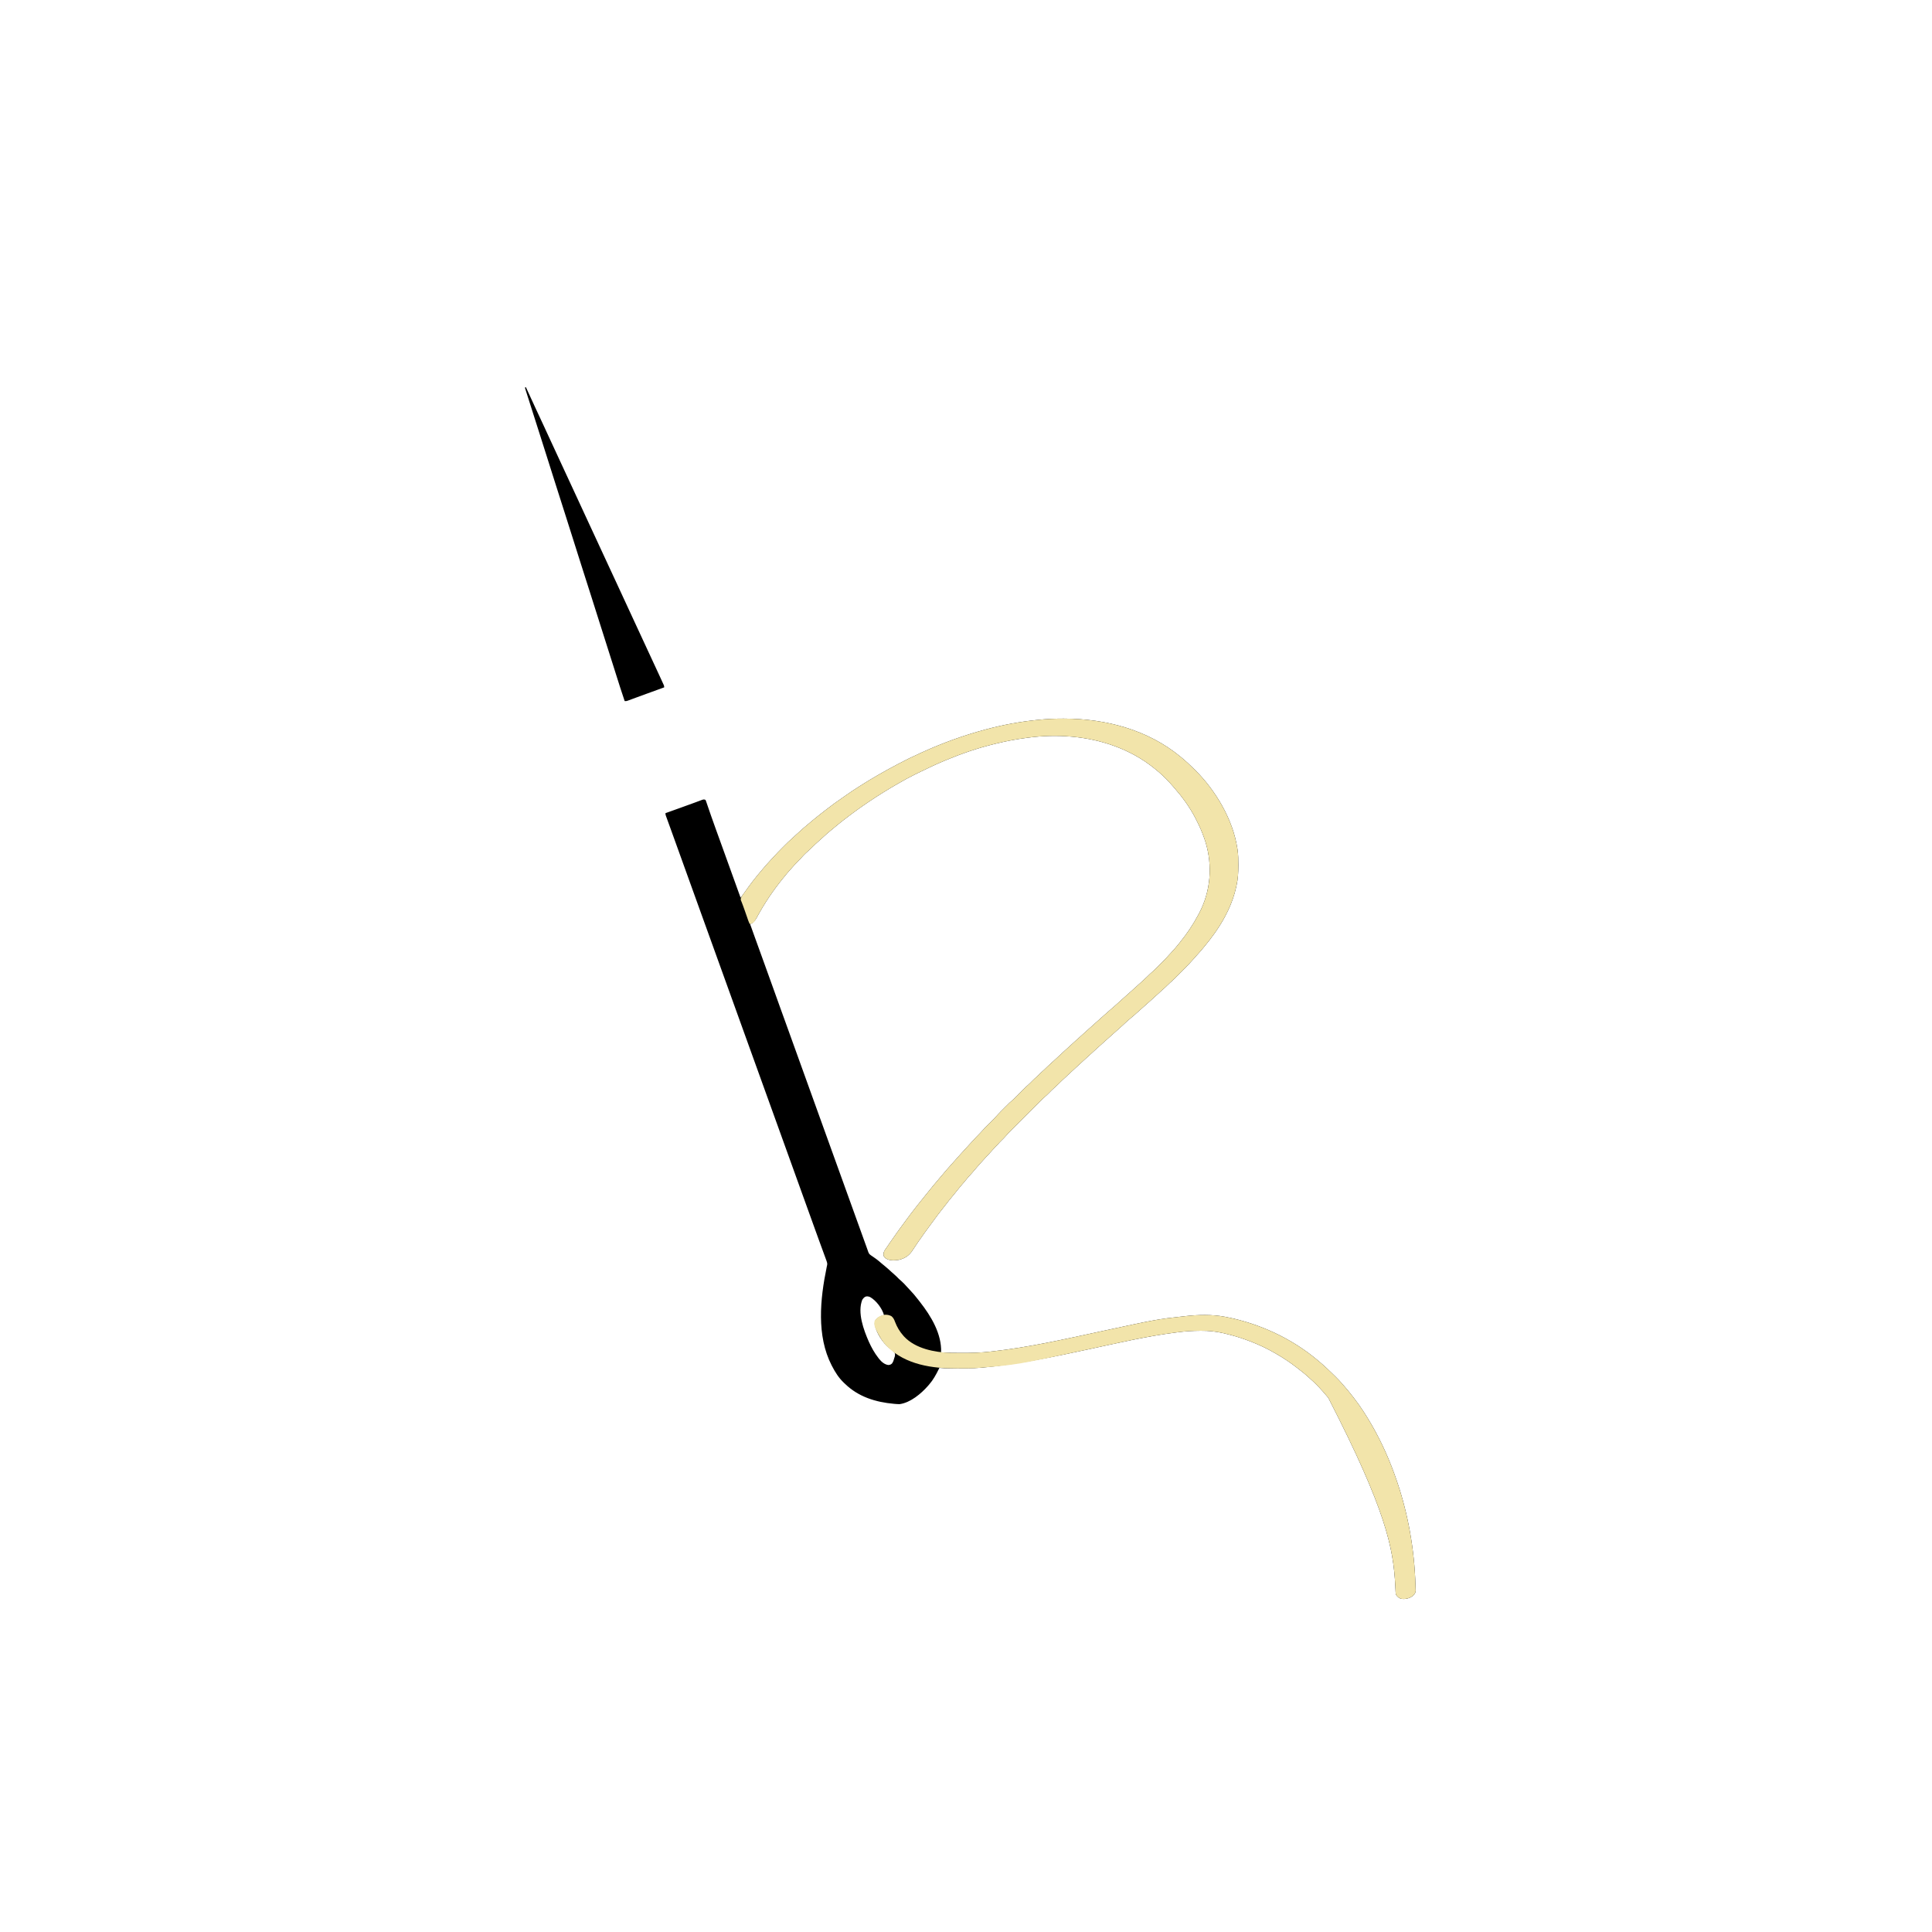
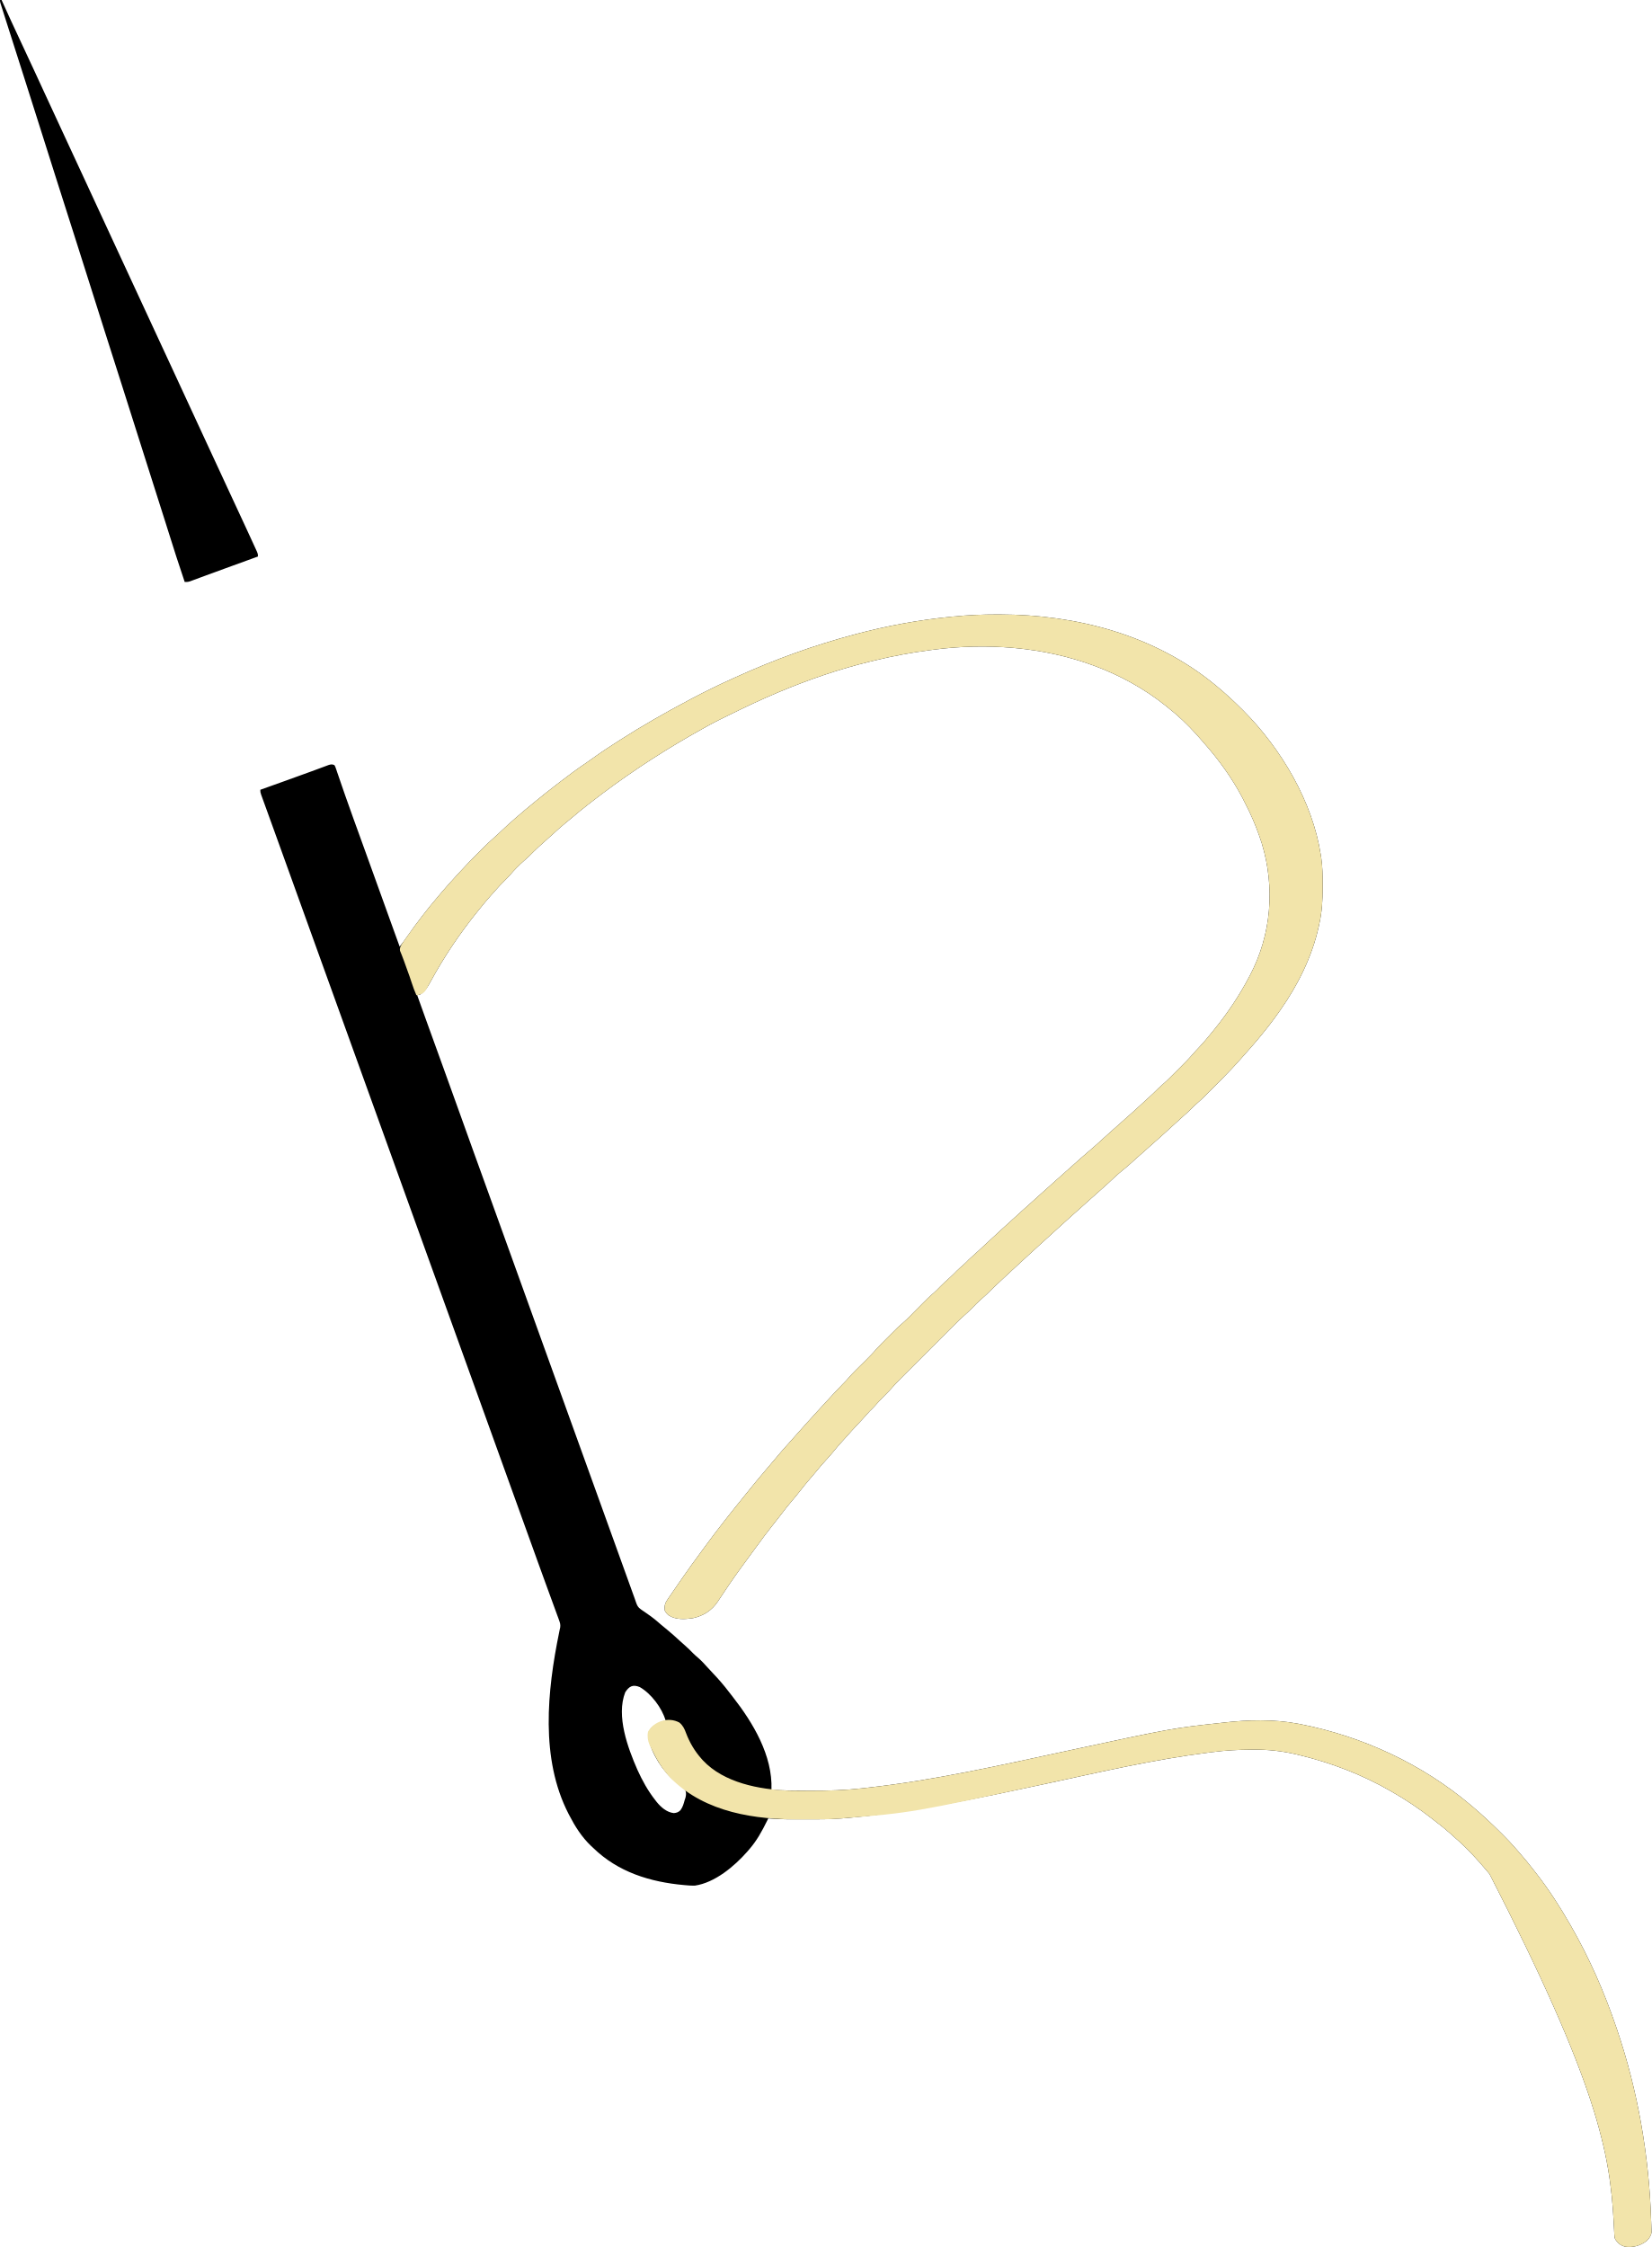
- <svg xmlns="http://www.w3.org/2000/svg" version="1.1" width="4500" height="4500">
+ <svg xmlns="http://www.w3.org/2000/svg" version="1.1" viewBox="1223 902 2074.43 2822.37">
  <path d="M0 0 C1.474 0.001 1.474 0.001 2.977 0.002 C100.015 0.163 197.333 25.851 273.25 88.188 C273.792 88.632 274.333 89.076 274.892 89.533 C286.141 98.802 296.793 108.66 307.125 118.938 C307.731 119.539 308.338 120.141 308.962 120.761 C356.412 168.38 396.053 235.209 406.25 302.188 C406.513 303.858 406.513 303.858 406.781 305.562 C408.418 317.062 408.649 328.459 408.625 340.062 C408.624 341.549 408.624 341.549 408.623 343.066 C408.584 358.786 407.725 373.802 404.25 389.188 C403.944 390.609 403.944 390.609 403.633 392.06 C395.383 429.682 377.362 465.818 355.25 497.188 C354.792 497.841 354.334 498.495 353.862 499.168 C346.094 510.215 337.909 520.827 329.25 531.188 C328.757 531.779 328.265 532.371 327.757 532.981 C322.467 539.325 317.083 545.572 311.516 551.676 C309.667 553.725 307.85 555.794 306.04 557.878 C302.546 561.873 298.972 565.783 295.34 569.652 C294.377 570.678 294.377 570.678 293.395 571.725 C286.686 578.838 279.81 585.779 272.886 592.682 C270.785 594.777 268.69 596.878 266.596 598.979 C265.232 600.341 263.868 601.704 262.504 603.066 C261.892 603.68 261.281 604.294 260.651 604.926 C256.883 608.673 252.993 612.227 248.965 615.693 C246.963 617.437 245.094 619.278 243.25 621.188 C240.144 624.336 236.925 627.265 233.574 630.148 C230.626 632.735 227.751 635.396 224.875 638.062 C219.378 643.155 213.831 648.187 208.25 653.188 C206.542 654.729 204.833 656.271 203.125 657.812 C199.548 661.033 195.942 664.214 192.312 667.375 C189.94 669.46 187.594 671.572 185.25 673.688 C181.63 676.955 177.98 680.183 174.301 683.383 C171.989 685.417 169.715 687.49 167.438 689.562 C164.061 692.616 160.618 695.532 157.062 698.375 C150.997 703.278 145.368 708.61 139.695 713.957 C136.572 716.898 133.387 719.751 130.137 722.551 C127.813 724.566 125.533 726.626 123.25 728.688 C120.291 731.358 117.321 734.01 114.312 736.625 C110.116 740.279 106.013 744.035 101.902 747.785 C99.725 749.757 97.532 751.701 95.312 753.625 C91.414 757.013 87.613 760.503 83.813 764 C80.642 766.915 77.456 769.811 74.25 772.688 C70.042 776.464 65.872 780.279 61.709 784.104 C58.594 786.964 55.461 789.803 52.312 792.625 C46.799 797.575 41.361 802.606 35.923 807.639 C33.74 809.659 31.555 811.676 29.369 813.693 C28.285 814.694 27.201 815.695 26.117 816.696 C23.461 819.149 20.803 821.6 18.141 824.047 C11.853 829.831 5.602 835.651 -0.625 841.5 C-1.327 842.158 -2.028 842.815 -2.751 843.493 C-6.624 847.138 -10.43 850.833 -14.156 854.627 C-15.814 856.251 -17.539 857.755 -19.312 859.25 C-23.947 863.234 -28.202 867.585 -32.475 871.949 C-35.371 874.889 -38.309 877.707 -41.447 880.388 C-45.871 884.24 -50.025 888.322 -54.166 892.474 C-54.966 893.272 -55.765 894.07 -56.589 894.892 C-59.209 897.507 -61.825 900.127 -64.441 902.746 C-66.274 904.578 -68.107 906.41 -69.939 908.241 C-73.771 912.072 -77.602 915.904 -81.43 919.738 C-85.839 924.151 -90.251 928.562 -94.665 932.97 C-98.934 937.234 -103.201 941.502 -107.466 945.77 C-109.271 947.575 -111.077 949.38 -112.883 951.184 C-115.412 953.711 -117.938 956.241 -120.463 958.771 C-121.202 959.508 -121.94 960.244 -122.701 961.003 C-126.699 965.017 -130.527 969.123 -134.211 973.428 C-136.592 976.15 -139.162 978.665 -141.75 981.188 C-145.738 985.121 -149.542 989.127 -153.176 993.395 C-155.306 995.821 -157.604 998.054 -159.907 1000.314 C-161.685 1002.122 -163.347 1003.984 -165 1005.906 C-169.249 1010.794 -173.691 1015.486 -178.145 1020.188 C-181.903 1024.171 -185.561 1028.221 -189.151 1032.357 C-191.266 1034.778 -193.444 1037.139 -195.625 1039.5 C-198.933 1043.123 -202.11 1046.804 -205.188 1050.625 C-208.409 1054.62 -211.757 1058.433 -215.25 1062.188 C-219.484 1066.743 -223.479 1071.44 -227.379 1076.285 C-230.068 1079.577 -232.841 1082.788 -235.625 1086 C-240.137 1091.221 -244.453 1096.561 -248.68 1102.014 C-251.73 1105.933 -254.885 1109.736 -258.125 1113.5 C-262.921 1119.088 -267.403 1124.882 -271.845 1130.754 C-275.383 1135.423 -278.998 1140.013 -282.688 1144.562 C-289.042 1152.431 -295.004 1160.574 -300.963 1168.744 C-303.316 1171.962 -305.686 1175.167 -308.055 1178.372 C-317.632 1191.332 -327.159 1204.319 -336.25 1217.625 C-336.783 1218.404 -337.315 1219.183 -337.864 1219.985 C-340.665 1224.092 -343.435 1228.216 -346.176 1232.363 C-346.743 1233.213 -347.31 1234.062 -347.895 1234.938 C-348.968 1236.546 -350.033 1238.161 -351.086 1239.783 C-358.704 1251.152 -369.023 1257.69 -382.34 1260.68 C-392.47 1262.188 -403.799 1262.929 -412.75 1257.188 C-415.245 1255.262 -416.104 1254.04 -417.75 1251.188 C-418.333 1244.962 -417.578 1241.941 -413.938 1236.688 C-413.533 1236.093 -413.128 1235.498 -412.712 1234.885 C-411.847 1233.619 -410.974 1232.358 -410.093 1231.103 C-408.775 1229.223 -407.482 1227.33 -406.195 1225.43 C-403.914 1222.07 -401.605 1218.73 -399.286 1215.396 C-398.229 1213.877 -397.174 1212.356 -396.12 1210.834 C-388.103 1199.262 -379.896 1187.851 -371.5 1176.551 C-369.741 1174.176 -367.994 1171.792 -366.25 1169.406 C-358.793 1159.212 -351.166 1149.172 -343.362 1139.241 C-341.865 1137.334 -340.373 1135.424 -338.883 1133.512 C-332.933 1125.89 -326.863 1118.372 -320.754 1110.879 C-318.319 1107.891 -315.903 1104.889 -313.5 1101.875 C-306.202 1092.734 -298.726 1083.753 -291.153 1074.84 C-289.775 1073.217 -288.401 1071.592 -287.027 1069.965 C-268.83 1048.41 -268.83 1048.41 -259.762 1038.414 C-257.903 1036.356 -256.071 1034.279 -254.25 1032.188 C-250.139 1027.47 -245.942 1022.832 -241.75 1018.188 C-241.028 1017.383 -240.306 1016.579 -239.562 1015.75 C-234.131 1009.698 -228.646 1003.695 -223.144 997.707 C-221.793 996.235 -220.445 994.76 -219.098 993.285 C-213.924 987.625 -208.724 981.989 -203.5 976.375 C-202.934 975.765 -202.367 975.155 -201.784 974.526 C-198.998 971.538 -196.177 968.605 -193.266 965.738 C-190.935 963.429 -188.75 961.062 -186.625 958.562 C-180.812 951.829 -174.325 945.709 -168.002 939.46 C-162.372 933.89 -156.798 928.362 -151.66 922.329 C-147.49 917.653 -142.99 913.281 -138.553 908.86 C-136.816 907.129 -135.085 905.392 -133.354 903.654 C-124.121 894.417 -124.121 894.417 -119.84 890.785 C-113.262 885.175 -107.326 878.828 -101.25 872.688 C-86.553 857.836 -86.553 857.836 -80.428 852.643 C-77.548 850.145 -74.912 847.412 -72.25 844.688 C-68.179 840.565 -64.06 836.61 -59.641 832.859 C-56.609 830.179 -53.818 827.263 -50.977 824.383 C-48.304 821.747 -45.496 819.31 -42.648 816.867 C-40.194 814.695 -37.92 812.37 -35.625 810.032 C-33.812 808.248 -31.943 806.58 -30.016 804.922 C-25.916 801.357 -21.948 797.67 -18 793.938 C-11.3 787.63 -4.546 781.391 2.25 775.188 C3.269 774.253 4.287 773.318 5.305 772.383 C10.735 767.393 16.19 762.433 21.68 757.508 C24.594 754.877 27.485 752.221 30.375 749.562 C34.244 746.005 38.153 742.505 42.125 739.062 C44.868 736.642 47.559 734.165 50.25 731.688 C54.209 728.043 58.202 724.448 62.266 720.922 C66.304 717.393 70.27 713.782 74.25 710.188 C79.53 705.42 84.823 700.672 90.188 696 C92.56 693.915 94.906 691.803 97.25 689.688 C102.573 684.888 107.939 680.147 113.402 675.508 C119.983 669.913 126.448 664.23 132.77 658.344 C136.224 655.128 139.724 651.982 143.293 648.895 C145.636 646.851 147.943 644.771 150.25 642.688 C153.231 639.998 156.222 637.324 159.25 634.688 C167.002 627.928 174.588 620.983 182.16 614.023 C184.246 612.106 186.338 610.196 188.434 608.289 C193.235 603.917 197.98 599.522 202.525 594.88 C204.152 593.284 205.831 591.823 207.574 590.355 C213.464 585.23 218.924 579.663 224.432 574.136 C226.308 572.254 228.19 570.378 230.072 568.502 C235.474 563.103 240.833 557.72 245.784 551.899 C248.297 548.965 250.975 546.185 253.625 543.375 C259.104 537.513 264.254 531.469 269.25 525.188 C270.169 524.059 271.09 522.931 272.012 521.805 C288.937 501.028 303.785 478.921 316.25 455.188 C316.627 454.478 317.004 453.768 317.393 453.037 C344.245 401.87 348.905 342.841 332.225 287.804 C327.789 273.884 322.585 260.351 316.25 247.188 C315.765 246.172 315.765 246.172 315.271 245.137 C313.015 240.442 310.67 235.799 308.25 231.188 C307.92 230.557 307.589 229.926 307.249 229.277 C294.265 204.784 277.617 181.902 259.25 161.188 C258.083 159.834 256.916 158.48 255.75 157.125 C254.587 155.809 253.42 154.497 252.25 153.188 C251.416 152.249 250.582 151.311 249.723 150.344 C238.557 137.928 226.406 126.477 213.25 116.188 C211.835 115.045 211.835 115.045 210.391 113.879 C156.755 71.338 89.916 48.404 22.25 42.188 C21.293 42.093 20.337 41.999 19.351 41.902 C-13.272 39.094 -47.299 39.874 -79.75 44.188 C-81.306 44.388 -82.861 44.589 -84.417 44.79 C-107.768 47.839 -130.743 52.083 -153.618 57.667 C-155.703 58.176 -157.789 58.679 -159.875 59.182 C-198.82 68.629 -236.809 81.715 -273.75 97.188 C-274.449 97.48 -275.149 97.772 -275.869 98.074 C-296.587 106.755 -316.829 116.355 -336.963 126.307 C-339.606 127.61 -342.257 128.898 -344.906 130.188 C-358.156 136.673 -370.988 143.793 -383.75 151.188 C-384.911 151.858 -386.073 152.528 -387.234 153.198 C-430.24 178.024 -471.584 205.643 -510.75 236.188 C-511.9 237.078 -513.049 237.969 -514.199 238.859 C-521.162 244.272 -527.961 249.841 -534.664 255.57 C-537.506 257.994 -540.403 260.345 -543.312 262.688 C-548.388 266.816 -553.19 271.191 -557.984 275.637 C-560.191 277.672 -562.416 279.664 -564.688 281.625 C-572.708 288.59 -580.485 295.83 -587.934 303.402 C-589.77 305.207 -591.671 306.888 -593.625 308.562 C-600.586 314.566 -606.938 321.143 -612.906 328.125 C-615.098 330.577 -617.411 332.876 -619.75 335.188 C-623.321 338.721 -626.716 342.321 -629.98 346.137 C-631.988 348.463 -634.055 350.729 -636.125 353 C-640.856 358.249 -645.321 363.683 -649.75 369.188 C-650.664 370.309 -651.578 371.43 -652.492 372.551 C-675.039 400.302 -695.09 430.136 -712.137 461.57 C-715.62 467.957 -718.621 473.062 -724.75 477.188 C-726.953 477.824 -726.953 477.824 -728.75 478.188 C-725.335 487.709 -721.919 497.23 -718.5 506.75 C-718.241 507.471 -717.982 508.193 -717.715 508.936 C-710.377 529.37 -703 549.789 -695.562 570.188 C-688.396 589.846 -681.319 609.534 -674.295 629.244 C-668.691 644.968 -663.061 660.681 -657.375 676.375 C-657.036 677.311 -656.697 678.247 -656.347 679.212 C-654.943 683.086 -653.54 686.961 -652.136 690.835 C-647.665 703.177 -643.213 715.526 -638.761 727.874 C-638.063 729.812 -637.364 731.75 -636.665 733.688 C-634.784 738.905 -632.903 744.123 -631.021 749.341 C-627.712 758.521 -624.401 767.7 -621.09 776.879 C-612.273 801.321 -603.46 825.765 -594.661 850.214 C-588.447 867.478 -582.226 884.74 -576 902 C-575.77 902.638 -575.539 903.277 -575.302 903.935 C-573.194 909.779 -571.086 915.623 -568.978 921.468 C-565.73 930.472 -562.482 939.476 -559.234 948.48 C-559.008 949.108 -558.782 949.736 -558.548 950.383 C-557.406 953.551 -556.263 956.718 -555.121 959.886 C-553.06 965.601 -550.999 971.316 -548.938 977.031 C-547.792 980.208 -546.646 983.385 -545.5 986.562 C-545.042 987.833 -544.583 989.104 -544.125 990.375 C-497.375 1120 -497.375 1120 -496.687 1121.906 C-496.229 1123.177 -495.771 1124.448 -495.313 1125.718 C-494.166 1128.898 -493.019 1132.078 -491.872 1135.257 C-489.596 1141.57 -487.319 1147.883 -485.042 1154.196 C-484.136 1156.708 -483.23 1159.219 -482.324 1161.73 C-482.1 1162.353 -481.875 1162.976 -481.644 1163.617 C-478.474 1172.406 -475.305 1181.195 -472.138 1189.984 C-470.351 1194.941 -468.565 1199.897 -466.778 1204.853 C-465.322 1208.892 -463.867 1212.93 -462.412 1216.969 C-461.302 1220.048 -460.192 1223.128 -459.082 1226.207 C-458.686 1227.306 -458.29 1228.405 -457.883 1229.538 C-457.161 1231.539 -456.435 1233.539 -455.706 1235.537 C-455.102 1237.212 -454.516 1238.893 -453.956 1240.583 C-452.559 1244.687 -451.367 1247.188 -447.758 1249.645 C-446.977 1250.194 -446.195 1250.744 -445.391 1251.31 C-444.56 1251.868 -443.73 1252.425 -442.875 1253 C-441.146 1254.215 -439.419 1255.434 -437.695 1256.656 C-436.85 1257.252 -436.005 1257.847 -435.134 1258.461 C-431.871 1260.824 -428.794 1263.363 -425.75 1266 C-425.233 1266.447 -424.717 1266.894 -424.184 1267.355 C-423.681 1267.791 -423.178 1268.227 -422.66 1268.676 C-419.881 1271.075 -417.049 1273.388 -414.188 1275.688 C-409.117 1279.812 -404.319 1284.181 -399.531 1288.625 C-397.242 1290.734 -394.925 1292.787 -392.562 1294.812 C-388.841 1298.033 -385.413 1301.507 -381.961 1305.012 C-379.996 1306.945 -377.985 1308.73 -375.875 1310.5 C-371.488 1314.274 -367.669 1318.525 -363.805 1322.82 C-361.677 1325.182 -359.514 1327.504 -357.32 1329.805 C-350.149 1337.338 -343.452 1345.035 -337.171 1353.325 C-335.654 1355.313 -334.112 1357.28 -332.566 1359.246 C-306.921 1392.021 -282.116 1433.186 -283.75 1476.188 C-267.795 1477.254 -251.862 1477.43 -235.875 1477.438 C-234.884 1477.438 -234.884 1477.438 -233.874 1477.439 C-212.453 1477.446 -191.252 1476.884 -169.961 1474.441 C-167.656 1474.177 -165.351 1473.922 -163.044 1473.667 C-78.493 1464.255 4.674 1445.244 87.73 1427.348 C219.458 1398.967 219.458 1398.967 281.25 1392.188 C282.251 1392.07 283.253 1391.953 284.285 1391.833 C314.42 1388.379 347.374 1387.527 377.25 1393.188 C378.3 1393.386 379.349 1393.585 380.431 1393.79 C458.55 1409.095 533.32 1443.81 594.25 1495.188 C594.783 1495.636 595.316 1496.084 595.865 1496.545 C608.836 1507.472 621.118 1518.967 633.125 1530.938 C633.623 1531.433 634.122 1531.929 634.635 1532.44 C640.395 1538.176 645.98 1543.996 651.25 1550.188 C652.295 1551.379 653.342 1552.569 654.391 1553.758 C661.145 1561.463 667.671 1569.293 673.899 1577.429 C675.222 1579.15 676.559 1580.859 677.898 1582.566 C693.174 1602.27 706.869 1623.568 719.25 1645.188 C719.658 1645.896 720.066 1646.605 720.486 1647.334 C743.643 1687.729 762.271 1730.141 777.25 1774.188 C777.658 1775.381 778.066 1776.574 778.487 1777.803 C804.617 1854.747 818.745 1936.862 821.183 2018.055 C821.228 2019.5 821.284 2020.946 821.349 2022.391 C821.441 2024.469 821.506 2026.546 821.562 2028.625 C821.6 2029.758 821.637 2030.891 821.676 2032.059 C821.038 2036.747 818.753 2039.681 815.461 2042.98 C807.382 2049.117 798.373 2051.549 788.25 2050.188 C782.865 2048.51 779.381 2045.946 776.25 2041.188 C775.121 2038.93 775.059 2037.52 774.94 2035.009 C774.874 2033.697 774.874 2033.697 774.807 2032.36 C774.762 2031.4 774.718 2030.441 774.672 2029.453 C774.566 2027.374 774.458 2025.296 774.351 2023.217 C774.294 2022.113 774.238 2021.01 774.18 2019.873 C769.591 1932.084 753.376 1845.304 618.25 1582.188 C617.255 1580.996 616.26 1579.805 615.266 1578.613 C602.961 1563.973 589.862 1549.437 575.324 1536.984 C573.048 1535.013 570.841 1532.976 568.625 1530.938 C563.027 1525.893 557.143 1521.271 551.176 1516.676 C549.212 1515.158 547.262 1513.625 545.312 1512.09 C529.778 1499.934 513.352 1489.012 496.25 1479.188 C495.253 1478.609 495.253 1478.609 494.236 1478.019 C457.921 1457.018 418.456 1442.005 377.688 1432.312 C376.536 1432.038 375.385 1431.764 374.198 1431.481 C356.747 1427.51 339.818 1425.656 321.938 1425.812 C320.982 1425.817 320.026 1425.822 319.041 1425.827 C302.675 1425.919 286.577 1426.784 270.335 1428.915 C268.132 1429.203 265.928 1429.481 263.723 1429.757 C195.593 1438.39 128.443 1454.176 61.367 1468.611 C-20.399 1486.207 -102.323 1503.759 -185.73 1511.426 C-186.747 1511.521 -186.747 1511.521 -187.784 1511.617 C-200.479 1512.75 -213.108 1513.341 -225.855 1513.32 C-227.236 1513.321 -228.617 1513.322 -229.998 1513.323 C-232.861 1513.325 -235.724 1513.323 -238.587 1513.318 C-242.217 1513.312 -245.847 1513.315 -249.478 1513.321 C-252.318 1513.325 -255.159 1513.324 -258 1513.321 C-259.977 1513.32 -261.953 1513.323 -263.93 1513.326 C-271.914 1513.306 -279.799 1512.919 -287.75 1512.188 C-288.246 1513.203 -288.743 1514.219 -289.254 1515.266 C-295.642 1528.256 -302.175 1540.213 -311.75 1551.188 C-312.507 1552.067 -313.263 1552.946 -314.043 1553.852 C-330.236 1572.302 -354.885 1593.06 -380.027 1596.656 C-383.643 1596.764 -387.157 1596.536 -390.75 1596.188 C-391.669 1596.108 -392.589 1596.029 -393.536 1595.947 C-436.196 1592.149 -476.595 1579.629 -507.75 1549.188 C-509.024 1548.006 -509.024 1548.006 -510.324 1546.801 C-521.967 1535.742 -530.425 1522.373 -537.75 1508.188 C-538.097 1507.52 -538.443 1506.853 -538.8 1506.166 C-574.207 1437.065 -565.479 1351.952 -550.443 1278.681 C-550.214 1277.528 -549.985 1276.375 -549.75 1275.188 C-549.537 1274.241 -549.323 1273.294 -549.104 1272.318 C-548.707 1268.806 -549.19 1266.898 -550.399 1263.599 C-550.789 1262.513 -551.18 1261.427 -551.582 1260.307 C-552.02 1259.132 -552.459 1257.957 -552.91 1256.746 C-553.368 1255.489 -553.824 1254.231 -554.279 1252.972 C-555.26 1250.27 -556.249 1247.571 -557.245 1244.875 C-558.836 1240.568 -560.407 1236.255 -561.976 1231.94 C-563.881 1226.707 -565.79 1221.476 -567.705 1216.248 C-570.965 1207.349 -574.197 1198.441 -577.406 1189.523 C-577.631 1188.898 -577.856 1188.273 -578.088 1187.629 C-579.215 1184.499 -580.341 1181.369 -581.467 1178.239 C-583.503 1172.581 -585.545 1166.925 -587.586 1161.268 C-588.724 1158.116 -589.861 1154.964 -590.999 1151.812 C-591.224 1151.187 -591.45 1150.561 -591.683 1149.916 C-595.89 1138.256 -600.096 1126.596 -604.302 1114.936 C-604.999 1113.002 -605.697 1111.067 -606.395 1109.133 C-612.883 1091.145 -619.364 1073.154 -625.839 1055.161 C-632.053 1037.897 -638.274 1020.635 -644.5 1003.375 C-644.73 1002.737 -644.961 1002.098 -645.198 1001.44 C-647.306 995.596 -649.414 989.752 -651.522 983.907 C-654.77 974.903 -658.018 965.899 -661.266 956.895 C-661.492 956.267 -661.718 955.639 -661.952 954.992 C-663.094 951.824 -664.237 948.657 -665.379 945.489 C-667.44 939.774 -669.501 934.059 -671.562 928.344 C-672.708 925.167 -673.854 921.99 -675 918.812 C-675.458 917.542 -675.917 916.271 -676.375 915 C-688.75 880.688 -688.75 880.688 -701.125 846.375 C-701.465 845.431 -701.465 845.431 -701.813 844.469 C-702.271 843.198 -702.729 841.927 -703.187 840.656 C-704.333 837.479 -705.48 834.301 -706.626 831.123 C-708.686 825.411 -710.746 819.699 -712.806 813.986 C-713.949 810.818 -715.092 807.649 -716.234 804.48 C-716.461 803.853 -716.687 803.225 -716.92 802.578 C-720.175 793.555 -723.429 784.532 -726.684 775.508 C-735.744 750.395 -744.799 725.281 -753.839 700.161 C-760.053 682.897 -766.274 665.635 -772.5 648.375 C-772.73 647.737 -772.961 647.098 -773.198 646.44 C-775.306 640.596 -777.414 634.752 -779.522 628.907 C-782.77 619.903 -786.018 610.899 -789.266 601.895 C-789.605 600.953 -789.605 600.953 -789.952 599.992 C-791.094 596.824 -792.237 593.657 -793.379 590.489 C-795.44 584.774 -797.501 579.059 -799.562 573.344 C-800.708 570.167 -801.854 566.99 -803 563.812 C-803.458 562.542 -803.917 561.271 -804.375 560 C-816.75 525.688 -816.75 525.688 -829.125 491.375 C-829.352 490.746 -829.579 490.117 -829.813 489.469 C-830.271 488.198 -830.729 486.927 -831.187 485.656 C-832.333 482.479 -833.48 479.301 -834.626 476.123 C-836.686 470.411 -838.746 464.699 -840.806 458.986 C-841.949 455.818 -843.092 452.649 -844.234 449.48 C-844.461 448.853 -844.687 448.225 -844.92 447.578 C-848.175 438.555 -851.429 429.532 -854.684 420.508 C-863.741 395.403 -872.794 370.296 -881.831 345.183 C-886.78 331.431 -891.735 317.68 -896.695 303.932 C-897.174 302.606 -897.652 301.28 -898.13 299.955 C-898.368 299.297 -898.605 298.639 -898.85 297.961 C-900.504 293.375 -902.158 288.788 -903.811 284.202 C-904.499 282.292 -905.187 280.383 -905.876 278.474 C-906.55 276.602 -907.225 274.731 -907.899 272.859 C-910.324 266.134 -912.755 259.41 -915.193 252.69 C-916.534 248.991 -917.873 245.291 -919.21 241.59 C-919.814 239.923 -920.419 238.255 -921.026 236.589 C-921.842 234.35 -922.652 232.109 -923.461 229.867 C-924.131 228.022 -924.131 228.022 -924.814 226.14 C-925.75 223.188 -925.75 223.188 -925.75 220.188 C-925.166 219.978 -924.582 219.769 -923.98 219.554 C-918.895 217.733 -913.811 215.911 -908.726 214.089 C-903.894 212.357 -899.062 210.628 -894.229 208.899 C-883.256 204.973 -872.288 201.035 -861.355 196.996 C-859.685 196.382 -858.014 195.767 -856.343 195.153 C-854.031 194.303 -851.721 193.45 -849.415 192.584 C-847.331 191.802 -845.242 191.033 -843.152 190.266 C-842.002 189.837 -840.852 189.408 -839.668 188.966 C-836.656 188.162 -835.573 188.038 -832.75 189.188 C-831.738 190.814 -831.738 190.814 -831.005 192.961 C-830.719 193.773 -830.433 194.584 -830.139 195.42 C-829.842 196.315 -829.544 197.21 -829.238 198.133 C-828.913 199.068 -828.588 200.003 -828.254 200.966 C-827.548 203.002 -826.849 205.041 -826.158 207.082 C-825.047 210.359 -823.917 213.629 -822.782 216.898 C-821.601 220.298 -820.422 223.698 -819.248 227.1 C-815.789 237.122 -812.211 247.097 -808.586 257.06 C-806.824 261.904 -805.069 266.751 -803.312 271.598 C-802.95 272.598 -802.587 273.599 -802.213 274.63 C-797.712 287.043 -793.235 299.465 -788.757 311.886 C-787.603 315.087 -786.449 318.288 -785.295 321.489 C-783.416 326.698 -781.538 331.908 -779.66 337.117 C-775.381 348.985 -771.102 360.853 -766.822 372.72 C-765.38 376.72 -763.938 380.719 -762.496 384.719 C-761.39 387.784 -760.285 390.849 -759.18 393.914 C-758.789 394.998 -758.398 396.082 -757.996 397.198 C-755.591 403.865 -753.176 410.528 -750.75 417.188 C-747.355 413.063 -744.3 408.754 -741.25 404.375 C-729.008 386.928 -716.049 370.019 -702.168 353.844 C-700.71 352.141 -699.261 350.43 -697.812 348.719 C-691.995 341.86 -686.045 335.154 -679.907 328.581 C-677.934 326.465 -675.971 324.341 -674.022 322.203 C-667.114 314.633 -660.008 307.289 -652.749 300.056 C-650.984 298.296 -649.224 296.531 -647.465 294.766 C-642.298 289.596 -637.131 284.498 -631.565 279.753 C-628.191 276.843 -624.984 273.751 -621.75 270.688 C-616.517 265.731 -611.206 260.897 -605.75 256.188 C-605.168 255.683 -604.586 255.179 -603.986 254.659 C-597.19 248.782 -590.344 242.975 -583.367 237.312 C-581.658 235.924 -579.954 234.529 -578.258 233.125 C-570.388 226.618 -562.335 220.354 -554.25 214.117 C-552.562 212.814 -550.876 211.51 -549.191 210.203 C-538.377 201.823 -527.431 193.766 -516.082 186.125 C-512.33 183.597 -508.657 180.976 -505 178.312 C-495.184 171.213 -484.937 164.736 -474.75 158.188 C-473.912 157.648 -473.075 157.109 -472.212 156.553 C-459.583 148.436 -446.727 140.733 -433.75 133.188 C-432.892 132.688 -432.034 132.188 -431.149 131.672 C-416.53 123.175 -401.688 115.109 -386.75 107.188 C-385.648 106.602 -384.547 106.016 -383.412 105.413 C-367.064 96.743 -350.51 88.655 -333.643 81.044 C-331.705 80.167 -329.769 79.286 -327.834 78.403 C-280.066 56.646 -230.485 38.678 -179.75 25.188 C-179.082 25.009 -178.413 24.83 -177.724 24.646 C-138.652 14.209 -99.048 6.981 -58.812 2.938 C-57.988 2.854 -57.163 2.771 -56.314 2.685 C-37.532 0.814 -18.875 -0.022 0 0 Z M-467.438 1353.812 C-479.042 1383.653 -464.135 1423.762 -452.096 1451.22 C-445.95 1464.774 -438.955 1477.475 -429.75 1489.188 C-429.147 1489.974 -428.543 1490.76 -427.922 1491.57 C-422.485 1498.252 -415.221 1504.568 -406.438 1505.562 C-402.747 1505.187 -400.802 1504.555 -398.102 1501.984 C-395.198 1498.124 -393.98 1493.803 -392.75 1489.188 C-392.259 1487.739 -392.259 1487.739 -391.758 1486.262 C-390.924 1482.724 -390.758 1480.709 -391.75 1477.188 C-395.357 1472.63 -400.262 1469.252 -404.832 1465.725 C-419.835 1453.697 -434.734 1430.449 -438.289 1411.281 C-438.46 1406.118 -438.077 1402.829 -434.75 1398.75 C-429.591 1393.653 -423.619 1391.248 -416.75 1389.188 C-421.264 1373.463 -434.91 1355.367 -449.145 1347.273 C-457.768 1343.679 -462.51 1346.147 -467.438 1353.812 Z " fill="#000000" transform="translate(2475.75,1673.812)" />
  <path d="M0 0 C1.474 0.001 1.474 0.001 2.977 0.002 C100.015 0.163 197.333 25.851 273.25 88.188 C273.792 88.632 274.333 89.076 274.892 89.533 C286.141 98.802 296.793 108.66 307.125 118.938 C307.731 119.539 308.338 120.141 308.962 120.761 C356.412 168.38 396.053 235.209 406.25 302.188 C406.513 303.858 406.513 303.858 406.781 305.562 C408.418 317.062 408.649 328.459 408.625 340.062 C408.624 341.549 408.624 341.549 408.623 343.066 C408.584 358.786 407.725 373.802 404.25 389.188 C403.944 390.609 403.944 390.609 403.633 392.06 C395.383 429.682 377.362 465.818 355.25 497.188 C354.792 497.841 354.334 498.495 353.862 499.168 C346.094 510.215 337.909 520.827 329.25 531.188 C328.757 531.779 328.265 532.371 327.757 532.981 C322.467 539.325 317.083 545.572 311.516 551.676 C309.667 553.725 307.85 555.794 306.04 557.878 C302.546 561.873 298.972 565.783 295.34 569.652 C294.377 570.678 294.377 570.678 293.395 571.725 C286.686 578.838 279.81 585.779 272.886 592.682 C270.785 594.777 268.69 596.878 266.596 598.979 C265.232 600.341 263.868 601.704 262.504 603.066 C261.892 603.68 261.281 604.294 260.651 604.926 C256.883 608.673 252.993 612.227 248.965 615.693 C246.963 617.437 245.094 619.278 243.25 621.188 C240.144 624.336 236.925 627.265 233.574 630.148 C230.626 632.735 227.751 635.396 224.875 638.062 C219.378 643.155 213.831 648.187 208.25 653.188 C206.542 654.729 204.833 656.271 203.125 657.812 C199.548 661.033 195.942 664.214 192.312 667.375 C189.94 669.46 187.594 671.572 185.25 673.688 C181.63 676.955 177.98 680.183 174.301 683.383 C171.989 685.417 169.715 687.49 167.438 689.562 C164.061 692.616 160.618 695.532 157.062 698.375 C150.997 703.278 145.368 708.61 139.695 713.957 C136.572 716.898 133.387 719.751 130.137 722.551 C127.813 724.566 125.533 726.626 123.25 728.688 C120.291 731.358 117.321 734.01 114.312 736.625 C110.116 740.279 106.013 744.035 101.902 747.785 C99.725 749.757 97.532 751.701 95.312 753.625 C91.414 757.013 87.613 760.503 83.813 764 C80.642 766.915 77.456 769.811 74.25 772.688 C70.042 776.464 65.872 780.279 61.709 784.104 C58.594 786.964 55.461 789.803 52.312 792.625 C46.799 797.575 41.361 802.606 35.923 807.639 C33.74 809.659 31.555 811.676 29.369 813.693 C28.285 814.694 27.201 815.695 26.117 816.696 C23.461 819.149 20.803 821.6 18.141 824.047 C11.853 829.831 5.602 835.651 -0.625 841.5 C-1.327 842.158 -2.028 842.815 -2.751 843.493 C-6.624 847.138 -10.43 850.833 -14.156 854.627 C-15.814 856.251 -17.539 857.755 -19.312 859.25 C-23.947 863.234 -28.202 867.585 -32.475 871.949 C-35.371 874.889 -38.309 877.707 -41.447 880.388 C-45.871 884.24 -50.025 888.322 -54.166 892.474 C-54.966 893.272 -55.765 894.07 -56.589 894.892 C-59.209 897.507 -61.825 900.127 -64.441 902.746 C-66.274 904.578 -68.107 906.41 -69.939 908.241 C-73.771 912.072 -77.602 915.904 -81.43 919.738 C-85.839 924.151 -90.251 928.562 -94.665 932.97 C-98.934 937.234 -103.201 941.502 -107.466 945.77 C-109.271 947.575 -111.077 949.38 -112.883 951.184 C-115.412 953.711 -117.938 956.241 -120.463 958.771 C-121.202 959.508 -121.94 960.244 -122.701 961.003 C-126.699 965.017 -130.527 969.123 -134.211 973.428 C-136.592 976.15 -139.162 978.665 -141.75 981.188 C-145.738 985.121 -149.542 989.127 -153.176 993.395 C-155.306 995.821 -157.604 998.054 -159.907 1000.314 C-161.685 1002.122 -163.347 1003.984 -165 1005.906 C-169.249 1010.794 -173.691 1015.486 -178.145 1020.188 C-181.903 1024.171 -185.561 1028.221 -189.151 1032.357 C-191.266 1034.778 -193.444 1037.139 -195.625 1039.5 C-198.933 1043.123 -202.11 1046.804 -205.188 1050.625 C-208.409 1054.62 -211.757 1058.433 -215.25 1062.188 C-219.484 1066.743 -223.479 1071.44 -227.379 1076.285 C-230.068 1079.577 -232.841 1082.788 -235.625 1086 C-240.137 1091.221 -244.453 1096.561 -248.68 1102.014 C-251.73 1105.933 -254.885 1109.736 -258.125 1113.5 C-262.921 1119.088 -267.403 1124.882 -271.845 1130.754 C-275.383 1135.423 -278.998 1140.013 -282.688 1144.562 C-289.042 1152.431 -295.004 1160.574 -300.963 1168.744 C-303.316 1171.962 -305.686 1175.167 -308.055 1178.372 C-317.632 1191.332 -327.159 1204.319 -336.25 1217.625 C-336.783 1218.404 -337.315 1219.183 -337.864 1219.985 C-340.665 1224.092 -343.435 1228.216 -346.176 1232.363 C-346.743 1233.213 -347.31 1234.062 -347.895 1234.938 C-348.968 1236.546 -350.033 1238.161 -351.086 1239.783 C-358.704 1251.152 -369.023 1257.69 -382.34 1260.68 C-392.47 1262.188 -403.799 1262.929 -412.75 1257.188 C-415.245 1255.262 -416.104 1254.04 -417.75 1251.188 C-418.333 1244.962 -417.578 1241.941 -413.938 1236.688 C-413.533 1236.093 -413.128 1235.498 -412.712 1234.885 C-411.847 1233.619 -410.974 1232.358 -410.093 1231.103 C-408.775 1229.223 -407.482 1227.33 -406.195 1225.43 C-403.914 1222.07 -401.605 1218.73 -399.286 1215.396 C-398.229 1213.877 -397.174 1212.356 -396.12 1210.834 C-388.103 1199.262 -379.896 1187.851 -371.5 1176.551 C-369.741 1174.176 -367.994 1171.792 -366.25 1169.406 C-358.793 1159.212 -351.166 1149.172 -343.362 1139.241 C-341.865 1137.334 -340.373 1135.424 -338.883 1133.512 C-332.933 1125.89 -326.863 1118.372 -320.754 1110.879 C-318.319 1107.891 -315.903 1104.889 -313.5 1101.875 C-306.202 1092.734 -298.726 1083.753 -291.153 1074.84 C-289.775 1073.217 -288.401 1071.592 -287.027 1069.965 C-268.83 1048.41 -268.83 1048.41 -259.762 1038.414 C-257.903 1036.356 -256.071 1034.279 -254.25 1032.188 C-250.139 1027.47 -245.942 1022.832 -241.75 1018.188 C-241.028 1017.383 -240.306 1016.579 -239.562 1015.75 C-234.131 1009.698 -228.646 1003.695 -223.144 997.707 C-221.793 996.235 -220.445 994.76 -219.098 993.285 C-213.924 987.625 -208.724 981.989 -203.5 976.375 C-202.934 975.765 -202.367 975.155 -201.784 974.526 C-198.998 971.538 -196.177 968.605 -193.266 965.738 C-190.935 963.429 -188.75 961.062 -186.625 958.562 C-180.812 951.829 -174.325 945.709 -168.002 939.46 C-162.372 933.89 -156.798 928.362 -151.66 922.329 C-147.49 917.653 -142.99 913.281 -138.553 908.86 C-136.816 907.129 -135.085 905.392 -133.354 903.654 C-124.121 894.417 -124.121 894.417 -119.84 890.785 C-113.262 885.175 -107.326 878.828 -101.25 872.688 C-86.553 857.836 -86.553 857.836 -80.428 852.643 C-77.548 850.145 -74.912 847.412 -72.25 844.688 C-68.179 840.565 -64.06 836.61 -59.641 832.859 C-56.609 830.179 -53.818 827.263 -50.977 824.383 C-48.304 821.747 -45.496 819.31 -42.648 816.867 C-40.194 814.695 -37.92 812.37 -35.625 810.032 C-33.812 808.248 -31.943 806.58 -30.016 804.922 C-25.916 801.357 -21.948 797.67 -18 793.938 C-11.3 787.63 -4.546 781.391 2.25 775.188 C3.269 774.253 4.287 773.318 5.305 772.383 C10.735 767.393 16.19 762.433 21.68 757.508 C24.594 754.877 27.485 752.221 30.375 749.562 C34.244 746.005 38.153 742.505 42.125 739.062 C44.868 736.642 47.559 734.165 50.25 731.688 C54.209 728.043 58.202 724.448 62.266 720.922 C66.304 717.393 70.27 713.782 74.25 710.188 C79.53 705.42 84.823 700.672 90.188 696 C92.56 693.915 94.906 691.803 97.25 689.688 C102.573 684.888 107.939 680.147 113.402 675.508 C119.983 669.913 126.448 664.23 132.77 658.344 C136.224 655.128 139.724 651.982 143.293 648.895 C145.636 646.851 147.943 644.771 150.25 642.688 C153.231 639.998 156.222 637.324 159.25 634.688 C167.002 627.928 174.588 620.983 182.16 614.023 C184.246 612.106 186.338 610.196 188.434 608.289 C193.235 603.917 197.98 599.522 202.525 594.88 C204.152 593.284 205.831 591.823 207.574 590.355 C213.464 585.23 218.924 579.663 224.432 574.136 C226.308 572.254 228.19 570.378 230.072 568.502 C235.474 563.103 240.833 557.72 245.784 551.899 C248.297 548.965 250.975 546.185 253.625 543.375 C259.104 537.513 264.254 531.469 269.25 525.188 C270.169 524.059 271.09 522.931 272.012 521.805 C288.937 501.028 303.785 478.921 316.25 455.188 C316.627 454.478 317.004 453.768 317.393 453.037 C344.245 401.87 348.905 342.841 332.225 287.804 C327.789 273.884 322.585 260.351 316.25 247.188 C315.765 246.172 315.765 246.172 315.271 245.137 C313.015 240.442 310.67 235.799 308.25 231.188 C307.92 230.557 307.589 229.926 307.249 229.277 C294.265 204.784 277.617 181.902 259.25 161.188 C258.083 159.834 256.916 158.48 255.75 157.125 C254.587 155.809 253.42 154.497 252.25 153.188 C251.416 152.249 250.582 151.311 249.723 150.344 C238.557 137.928 226.406 126.477 213.25 116.188 C211.835 115.045 211.835 115.045 210.391 113.879 C156.755 71.338 89.916 48.404 22.25 42.188 C21.293 42.093 20.337 41.999 19.351 41.902 C-13.272 39.094 -47.299 39.874 -79.75 44.188 C-81.306 44.388 -82.861 44.589 -84.417 44.79 C-107.768 47.839 -130.743 52.083 -153.618 57.667 C-155.703 58.176 -157.789 58.679 -159.875 59.182 C-198.82 68.629 -236.809 81.715 -273.75 97.188 C-274.449 97.48 -275.149 97.772 -275.869 98.074 C-296.587 106.755 -316.829 116.355 -336.963 126.307 C-339.606 127.61 -342.257 128.898 -344.906 130.188 C-358.156 136.673 -370.988 143.793 -383.75 151.188 C-384.911 151.858 -386.073 152.528 -387.234 153.198 C-430.24 178.024 -471.584 205.643 -510.75 236.188 C-511.9 237.078 -513.049 237.969 -514.199 238.859 C-521.162 244.272 -527.961 249.841 -534.664 255.57 C-537.506 257.994 -540.403 260.345 -543.312 262.688 C-548.388 266.816 -553.19 271.191 -557.984 275.637 C-560.191 277.672 -562.416 279.664 -564.688 281.625 C-572.708 288.59 -580.485 295.83 -587.934 303.402 C-589.77 305.207 -591.671 306.888 -593.625 308.562 C-600.586 314.566 -606.938 321.143 -612.906 328.125 C-615.098 330.577 -617.411 332.876 -619.75 335.188 C-623.321 338.721 -626.716 342.321 -629.98 346.137 C-631.988 348.463 -634.055 350.729 -636.125 353 C-640.856 358.249 -645.321 363.683 -649.75 369.188 C-650.664 370.309 -651.578 371.43 -652.492 372.551 C-675.039 400.302 -695.09 430.136 -712.137 461.57 C-719.858 475.73 -719.858 475.73 -727.688 478.062 C-728.708 478.124 -728.708 478.124 -729.75 478.188 C-732.082 472.961 -733.986 467.693 -735.75 462.25 C-737.411 457.149 -739.128 452.089 -741.036 447.074 C-742.583 442.987 -744.018 438.857 -745.469 434.734 C-746.283 432.48 -747.134 430.238 -748.031 428.016 C-748.413 427.062 -748.794 426.108 -749.188 425.125 C-749.537 424.288 -749.886 423.452 -750.246 422.59 C-751.033 418.837 -749.386 416.221 -747.428 413.038 C-746.929 412.328 -746.429 411.618 -745.914 410.887 C-745.351 410.083 -744.787 409.278 -744.206 408.45 C-743.602 407.6 -742.998 406.75 -742.375 405.875 C-741.749 404.989 -741.124 404.104 -740.479 403.191 C-734.721 395.074 -728.814 387.078 -722.75 379.188 C-722.285 378.582 -721.82 377.977 -721.341 377.353 C-715.159 369.335 -708.761 361.526 -702.168 353.844 C-700.71 352.141 -699.261 350.43 -697.812 348.719 C-691.995 341.86 -686.045 335.154 -679.907 328.581 C-677.934 326.465 -675.971 324.341 -674.022 322.203 C-667.114 314.633 -660.008 307.289 -652.749 300.056 C-650.984 298.296 -649.224 296.531 -647.465 294.766 C-642.298 289.596 -637.131 284.498 -631.565 279.753 C-628.191 276.843 -624.984 273.751 -621.75 270.688 C-616.517 265.731 -611.206 260.897 -605.75 256.188 C-605.168 255.683 -604.586 255.179 -603.986 254.659 C-597.19 248.782 -590.344 242.975 -583.367 237.312 C-581.658 235.924 -579.954 234.529 -578.258 233.125 C-570.388 226.618 -562.335 220.354 -554.25 214.117 C-552.562 212.814 -550.876 211.51 -549.191 210.203 C-538.377 201.823 -527.431 193.766 -516.082 186.125 C-512.33 183.597 -508.657 180.976 -505 178.312 C-495.184 171.213 -484.937 164.736 -474.75 158.188 C-473.912 157.648 -473.075 157.109 -472.212 156.553 C-459.583 148.436 -446.727 140.733 -433.75 133.188 C-432.892 132.688 -432.034 132.188 -431.149 131.672 C-416.53 123.175 -401.688 115.109 -386.75 107.188 C-385.648 106.602 -384.547 106.016 -383.412 105.413 C-367.064 96.743 -350.51 88.655 -333.643 81.044 C-331.705 80.167 -329.769 79.286 -327.834 78.403 C-280.066 56.646 -230.485 38.678 -179.75 25.188 C-179.082 25.009 -178.413 24.83 -177.724 24.646 C-138.652 14.209 -99.048 6.981 -58.812 2.938 C-57.988 2.854 -57.163 2.771 -56.314 2.685 C-37.532 0.814 -18.875 -0.022 0 0 Z " fill="#F2E4AA" transform="translate(2475.75,1673.812)" />
  <path d="M0 0 C4.48 3.705 6.446 7.92 8.398 13.301 C12.938 25.212 19.154 35.796 27.648 45.363 C28.25 46.048 28.852 46.732 29.473 47.438 C56.039 75.786 100.558 84.164 137.682 85.47 C140.97 85.527 144.258 85.554 147.547 85.566 C149.371 85.577 149.371 85.577 151.232 85.588 C155.162 85.605 159.093 85.612 163.023 85.613 C163.695 85.614 164.367 85.614 165.058 85.615 C186.629 85.622 207.993 85.078 229.437 82.617 C231.742 82.353 234.048 82.097 236.354 81.843 C320.906 72.431 404.073 53.42 487.129 35.523 C618.856 7.143 618.856 7.143 680.648 0.363 C681.65 0.246 682.651 0.129 683.683 0.008 C713.819 -3.445 746.772 -4.298 776.648 1.363 C777.698 1.562 778.748 1.761 779.829 1.965 C857.948 17.27 932.719 51.986 993.648 103.363 C994.181 103.811 994.714 104.26 995.264 104.721 C1008.235 115.647 1020.516 127.142 1032.523 139.113 C1033.271 139.857 1033.271 139.857 1034.034 140.616 C1039.793 146.351 1045.378 152.172 1050.648 158.363 C1051.693 159.555 1052.74 160.745 1053.789 161.934 C1060.543 169.638 1067.069 177.469 1073.298 185.605 C1074.62 187.326 1075.958 189.034 1077.297 190.742 C1092.572 210.446 1106.267 231.744 1118.648 253.363 C1119.056 254.072 1119.464 254.78 1119.885 255.51 C1143.042 295.905 1161.67 338.316 1176.648 382.363 C1177.057 383.556 1177.465 384.75 1177.885 385.979 C1204.016 462.923 1218.144 545.038 1220.581 626.23 C1220.627 627.676 1220.682 629.121 1220.747 630.566 C1220.84 632.644 1220.905 634.721 1220.961 636.801 C1220.998 637.934 1221.036 639.067 1221.074 640.234 C1220.436 644.923 1218.152 647.857 1214.859 651.156 C1206.78 657.293 1197.772 659.725 1187.648 658.363 C1182.264 656.686 1178.779 654.122 1175.648 649.363 C1174.52 647.106 1174.457 645.696 1174.339 643.185 C1174.273 641.873 1174.273 641.873 1174.205 640.535 C1174.161 639.576 1174.116 638.617 1174.07 637.629 C1173.964 635.55 1173.857 633.471 1173.749 631.393 C1173.693 630.289 1173.636 629.186 1173.578 628.049 C1168.989 540.259 1152.775 453.48 1017.648 190.363 C1016.654 189.172 1015.659 187.981 1014.664 186.789 C1002.359 172.148 989.261 157.613 974.723 145.16 C972.447 143.189 970.239 141.152 968.023 139.113 C962.425 134.069 956.542 129.447 950.574 124.852 C948.611 123.334 946.66 121.801 944.711 120.266 C929.176 108.11 912.751 97.188 895.648 87.363 C894.984 86.978 894.319 86.592 893.634 86.194 C857.319 65.194 817.854 50.181 777.086 40.488 C775.935 40.214 774.783 39.939 773.597 39.657 C756.145 35.685 739.217 33.831 721.336 33.988 C720.38 33.993 719.424 33.998 718.44 34.002 C702.073 34.095 685.976 34.96 669.734 37.091 C667.53 37.379 665.326 37.656 663.122 37.933 C594.992 46.566 527.842 62.351 460.766 76.787 C291.744 113.16 291.744 113.16 206.758 120.189 C204.845 120.347 202.932 120.513 201.02 120.68 C187.934 121.673 174.806 121.586 161.691 121.604 C158.894 121.608 156.098 121.622 153.301 121.645 C95.259 122.109 33.229 113.173 -9.929 70.809 C-21.481 59.071 -29.415 45.155 -36.352 30.363 C-36.715 29.613 -37.079 28.863 -37.453 28.09 C-39.802 22.712 -40.521 17.103 -39.352 11.363 C-31.67 -1.859 -13.574 -7.462 0 0 Z " fill="#F2E4AA" transform="translate(2076.352,3065.637)" />
  <path d="M0 0 C0.66 0 1.32 0 2 0 C2.371 0.822 2.741 1.643 3.123 2.49 C10.365 18.526 17.672 34.527 25.188 50.438 C31.296 63.371 37.336 76.333 43.311 89.329 C46.721 96.743 50.143 104.153 53.562 111.562 C53.943 112.387 54.323 113.211 54.715 114.061 C62.586 131.117 70.483 148.161 78.385 165.202 C81.246 171.373 84.106 177.544 86.965 183.715 C93.825 198.521 100.685 213.327 107.562 228.125 C112.602 238.971 117.616 249.828 122.625 260.688 C131.264 279.416 139.933 298.131 148.609 316.843 C152.178 324.541 155.746 332.24 159.314 339.94 C161.292 344.21 163.271 348.48 165.25 352.75 C166.042 354.458 166.833 356.167 167.625 357.875 C168.017 358.721 168.409 359.566 168.812 360.438 C170 363 171.188 365.562 172.375 368.125 C172.767 368.971 173.159 369.816 173.562 370.687 C174.354 372.396 175.146 374.105 175.938 375.814 C177.913 380.075 179.887 384.336 181.862 388.596 C185.48 396.405 189.099 404.213 192.716 412.021 C194.769 416.452 196.822 420.882 198.875 425.312 C199.276 426.178 199.677 427.044 200.091 427.936 C204.909 438.335 209.732 448.732 214.562 459.125 C219.602 469.971 224.616 480.828 229.625 491.688 C238.264 510.416 246.933 529.131 255.609 547.843 C259.179 555.542 262.747 563.243 266.315 570.943 C267.497 573.494 268.679 576.045 269.862 578.596 C273.48 586.404 277.099 594.212 280.716 602.021 C282.363 605.575 284.01 609.129 285.656 612.682 C286.867 615.295 288.078 617.908 289.288 620.521 C292.705 627.896 296.123 635.27 299.555 642.637 C302.714 649.42 305.862 656.207 309 663 C309.322 663.696 309.643 664.391 309.974 665.108 C312.084 669.673 314.186 674.241 316.281 678.813 C316.964 680.302 317.648 681.789 318.335 683.276 C319.287 685.339 320.232 687.406 321.176 689.473 C321.994 691.256 321.994 691.256 322.829 693.074 C324 696 324 696 324 699 C323.384 699.224 322.768 699.448 322.134 699.679 C321.257 699.998 320.379 700.317 319.475 700.646 C318.479 701.008 317.483 701.37 316.458 701.743 C314.204 702.562 311.95 703.382 309.696 704.202 C304.09 706.24 298.485 708.279 292.878 710.315 C289.726 711.46 286.574 712.605 283.422 713.75 C282.797 713.977 282.172 714.204 281.528 714.438 C273.726 717.274 265.929 720.125 258.141 723 C255.888 723.829 253.635 724.658 251.381 725.487 C250.009 725.993 248.638 726.501 247.268 727.012 C245.406 727.707 243.541 728.393 241.676 729.078 C240.664 729.454 239.653 729.829 238.611 730.216 C236 731 236 731 232 731 C224.811 709.974 218.112 688.799 211.442 667.604 C210.644 665.068 209.845 662.532 209.047 659.996 C208.744 659.035 208.744 659.035 208.435 658.054 C203.565 642.59 198.635 627.145 193.703 611.701 C186.766 589.979 179.855 568.249 173 546.5 C166.436 525.675 159.825 504.865 153.188 484.062 C152.722 482.603 152.256 481.143 151.79 479.683 C149.922 473.829 148.054 467.975 146.186 462.121 C141.201 446.499 136.223 430.875 131.25 415.25 C131.032 414.564 130.814 413.879 130.589 413.172 C124.019 392.531 117.483 371.879 110.969 351.22 C104.746 331.488 98.476 311.773 92.188 292.062 C91.957 291.34 91.727 290.618 91.489 289.873 C89.622 284.022 87.755 278.171 85.888 272.32 C80.669 255.966 75.456 239.609 70.25 223.25 C70.032 222.564 69.814 221.879 69.589 221.172 C63.019 200.532 56.483 179.881 49.97 159.223 C43.958 140.158 37.9 121.107 31.823 102.063 C30.669 98.446 29.515 94.828 28.361 91.21 C27.9 89.765 27.439 88.32 26.978 86.875 C26.75 86.159 26.521 85.443 26.286 84.706 C25.13 81.08 23.973 77.454 22.816 73.829 C22.586 73.107 22.356 72.385 22.119 71.641 C20.927 67.906 19.735 64.171 18.543 60.436 C15.91 52.184 13.279 43.932 10.652 35.678 C9.532 32.161 8.412 28.644 7.289 25.127 C6.056 21.269 4.829 17.41 3.602 13.551 C3.234 12.402 2.866 11.254 2.488 10.07 C1.992 8.509 1.992 8.509 1.487 6.915 C1.198 6.009 0.909 5.102 0.611 4.168 C0 2 0 2 0 0 Z " fill="#000000" transform="translate(1223,902)" />
</svg>
